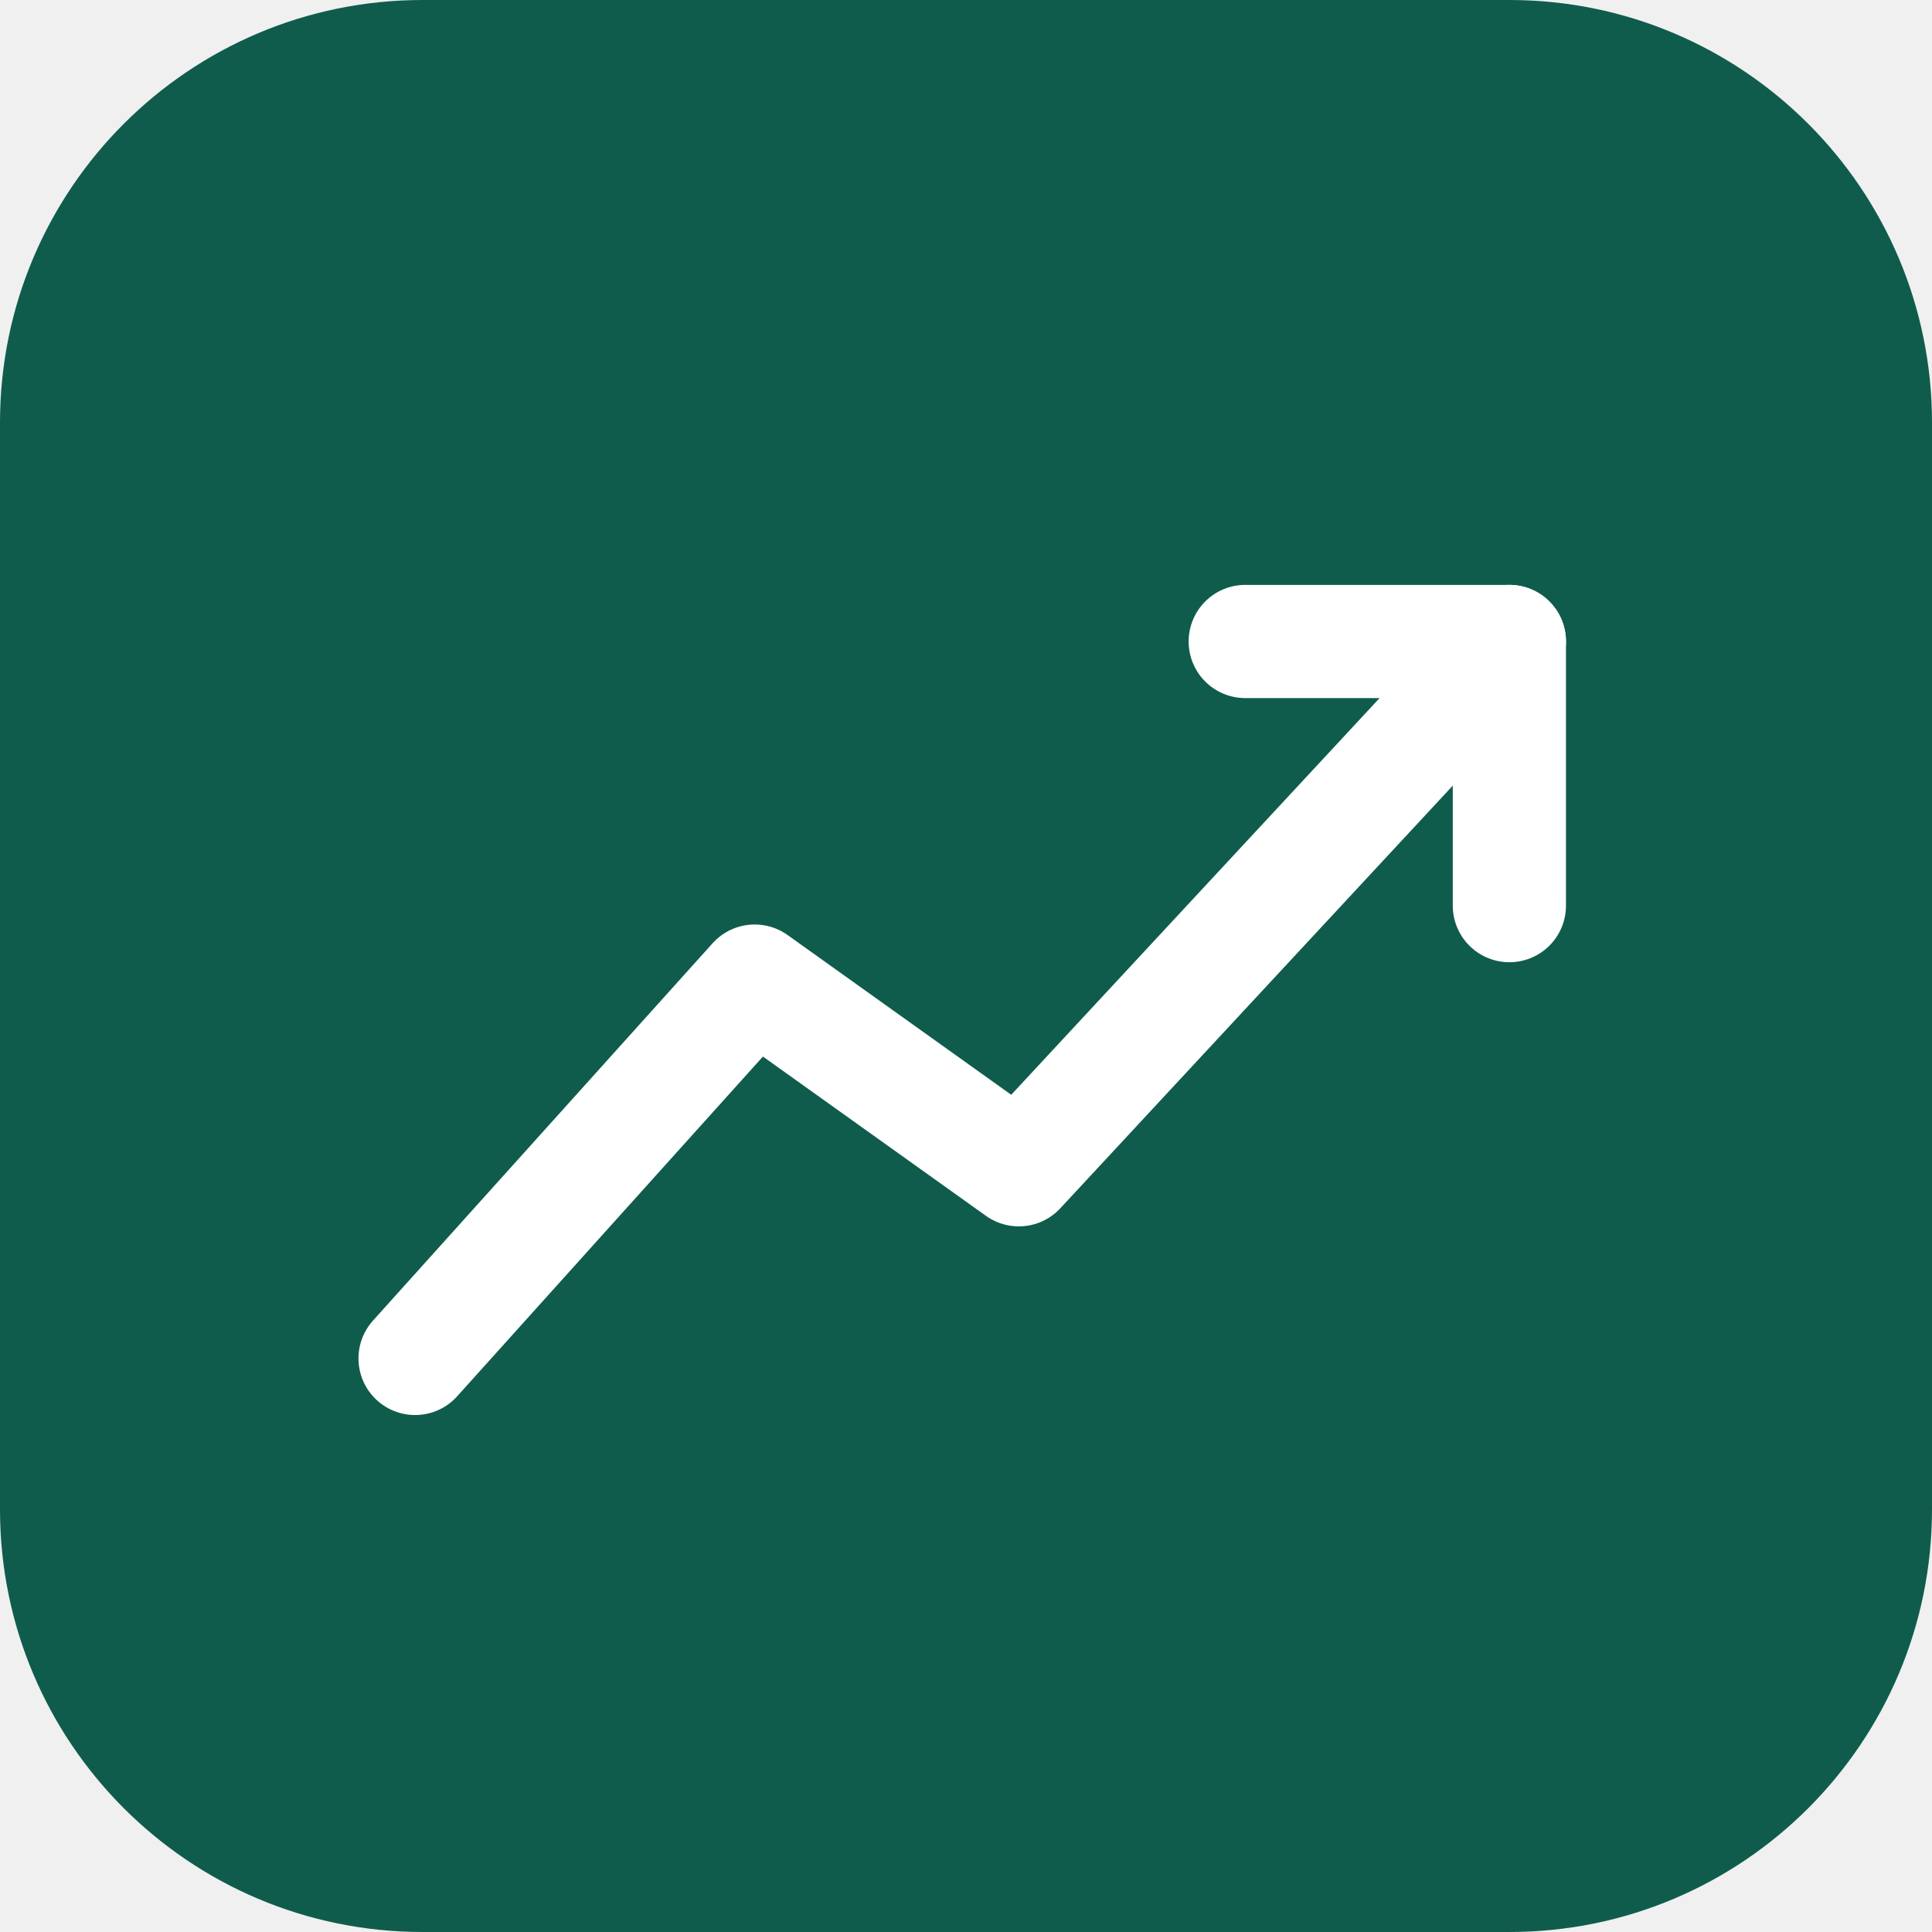
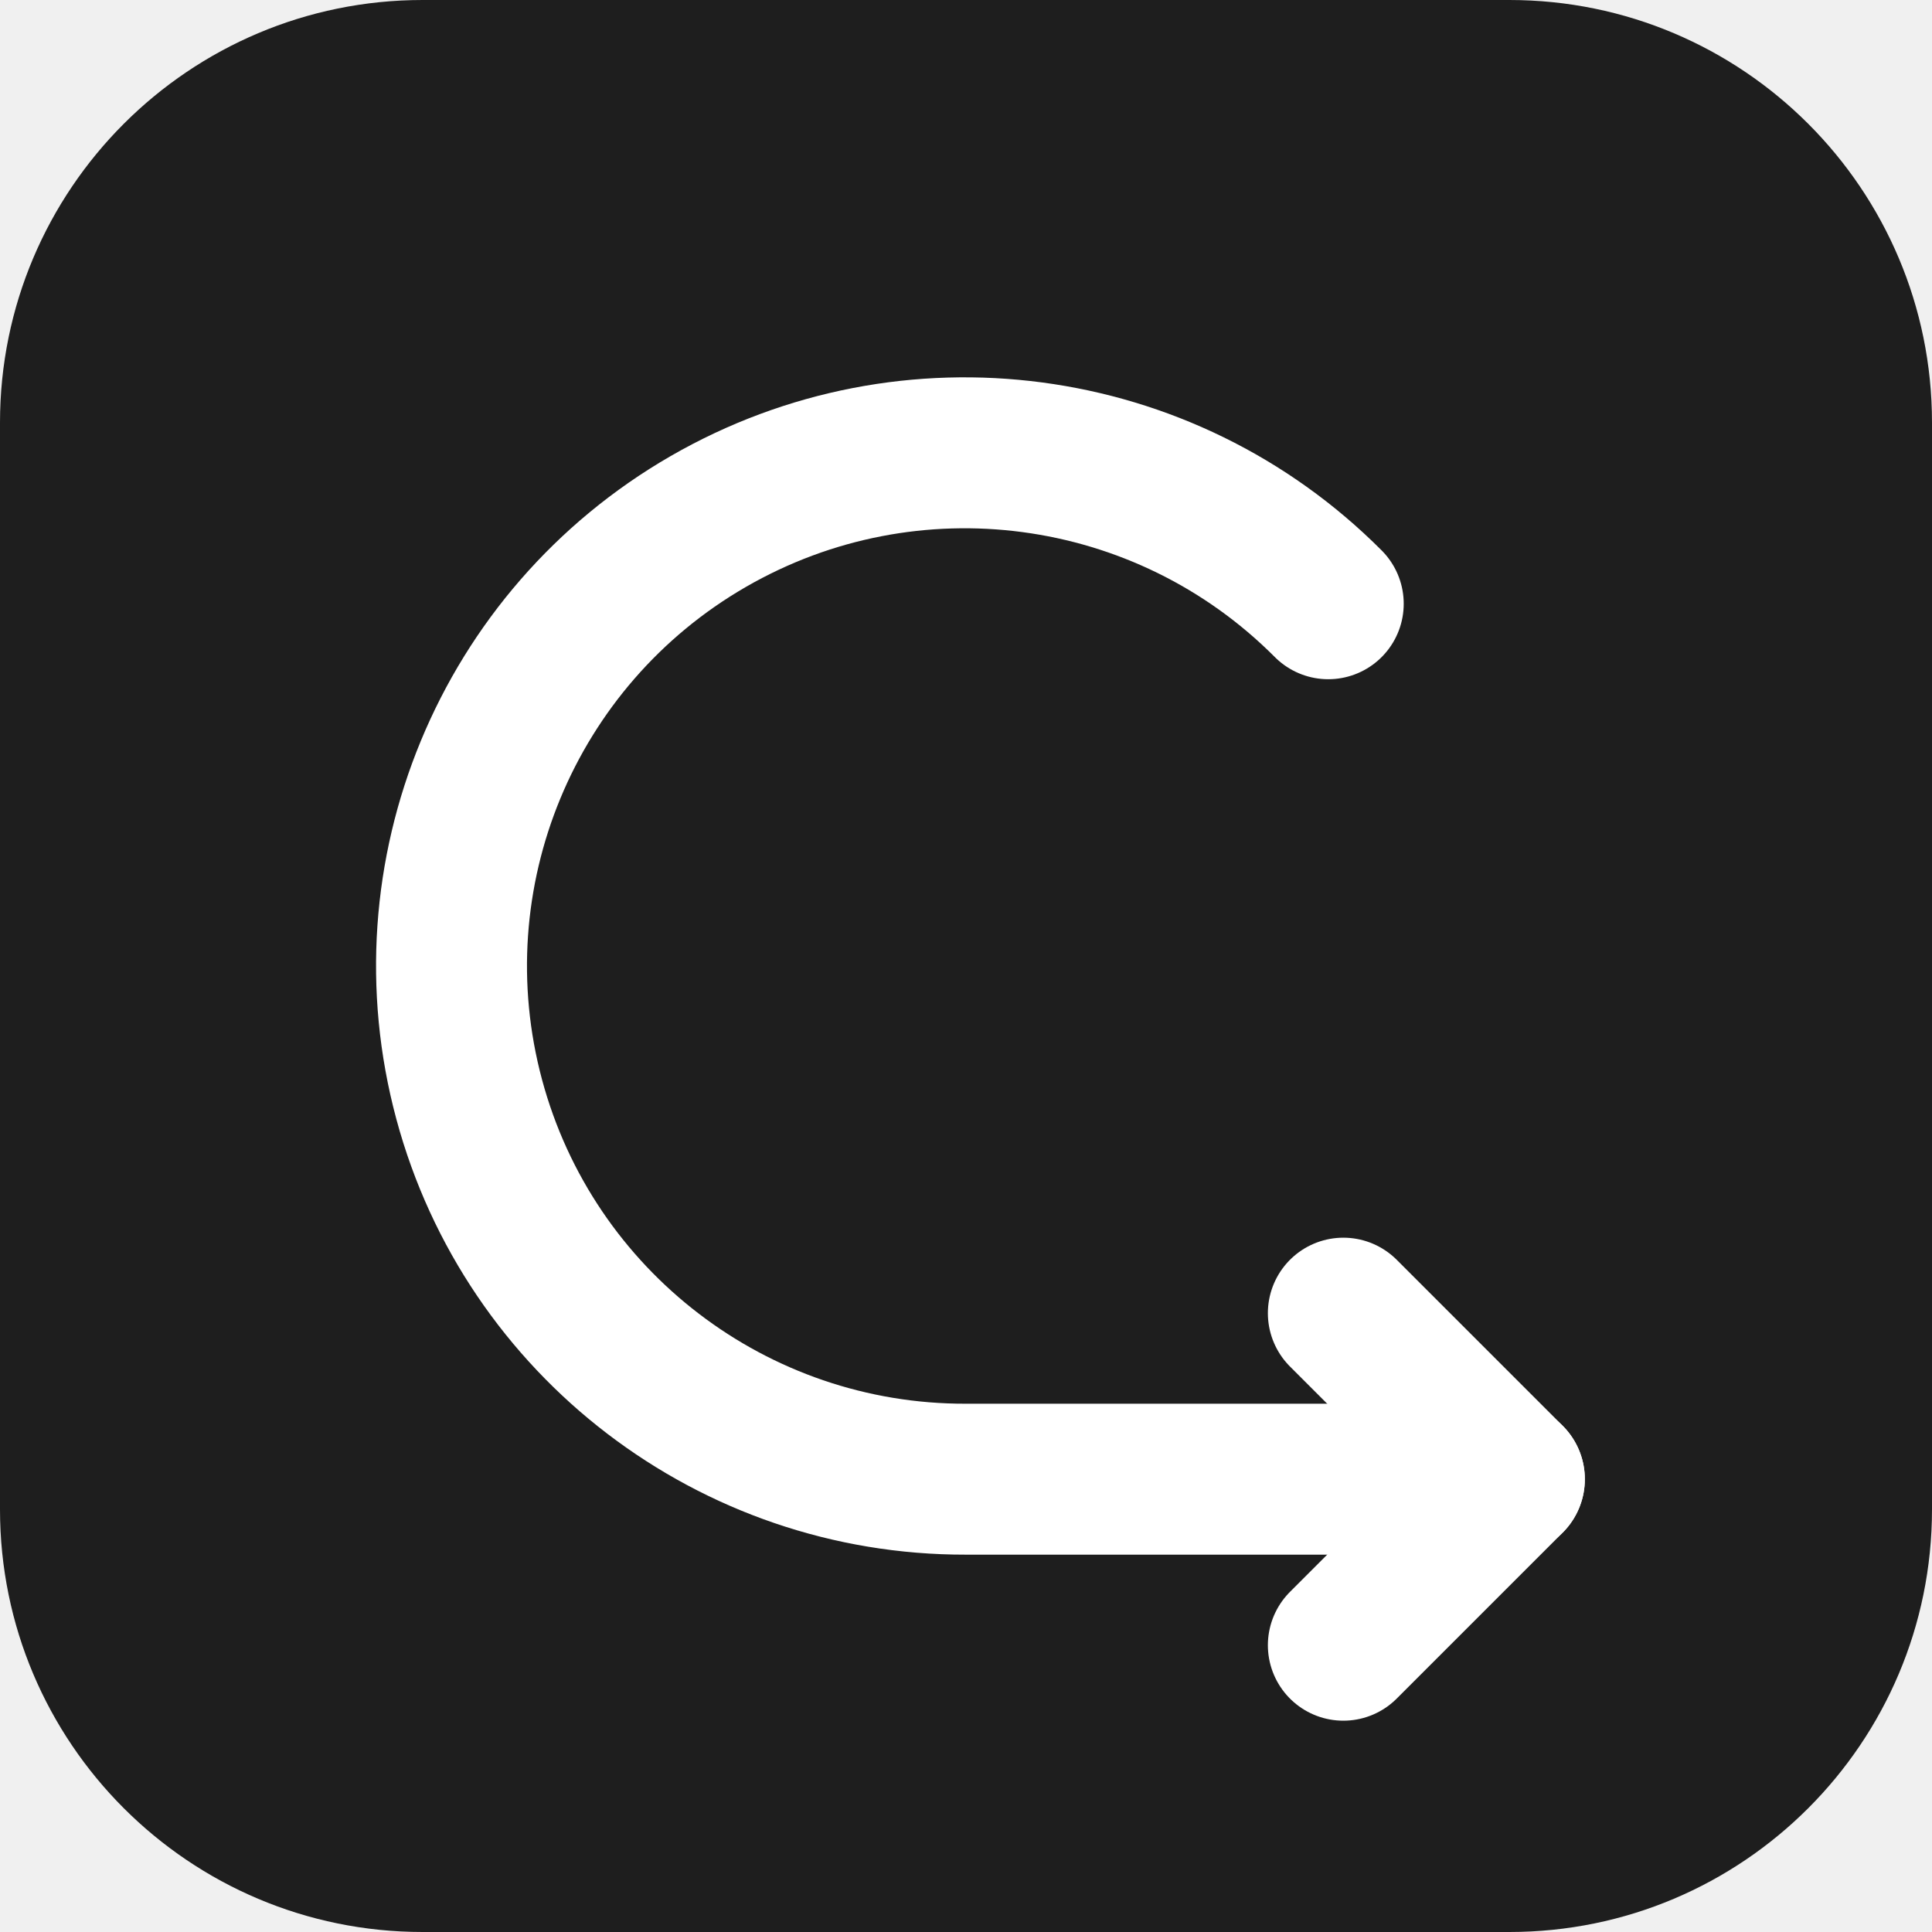
<svg xmlns="http://www.w3.org/2000/svg" viewBox="0 0 512 512">
-   <rect width="512" height="512" rx="112" fill="#0f5c4d" />
-   <g fill="none" stroke="#fff" stroke-width="30" stroke-linecap="round" stroke-linejoin="round">
-     <path d="M110 360 L200 260 L270 310 L400 170" />
-     <path d="M330 170 H400 V240" />
+   <rect width="512" height="512" rx="112" fill="#1E1E1E" />
+   <g fill="none" stroke="#fff" stroke-width="40" stroke-linecap="round" stroke-linejoin="round">
+     <path d="M352 160A136 136 0 1 0 256 392H400" />
+     <path d="M356 348l44 44-44 44" />
  </g>
</svg>
